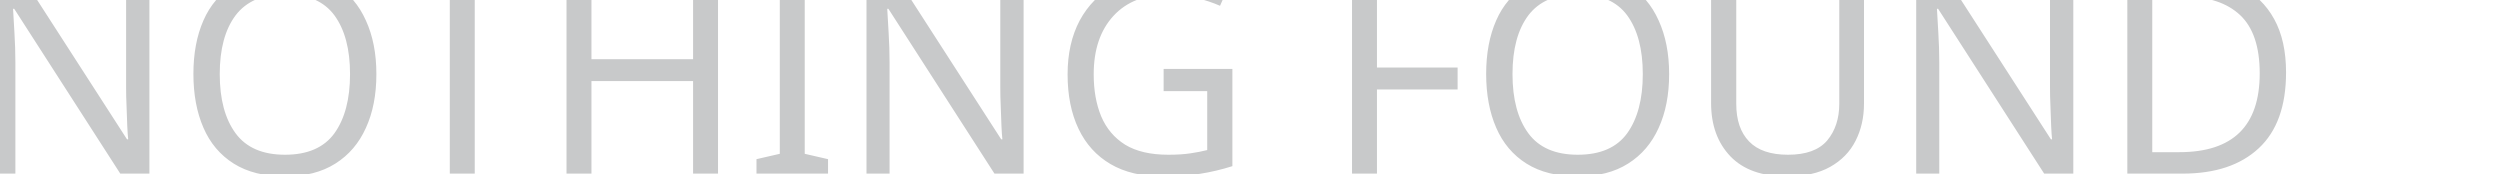
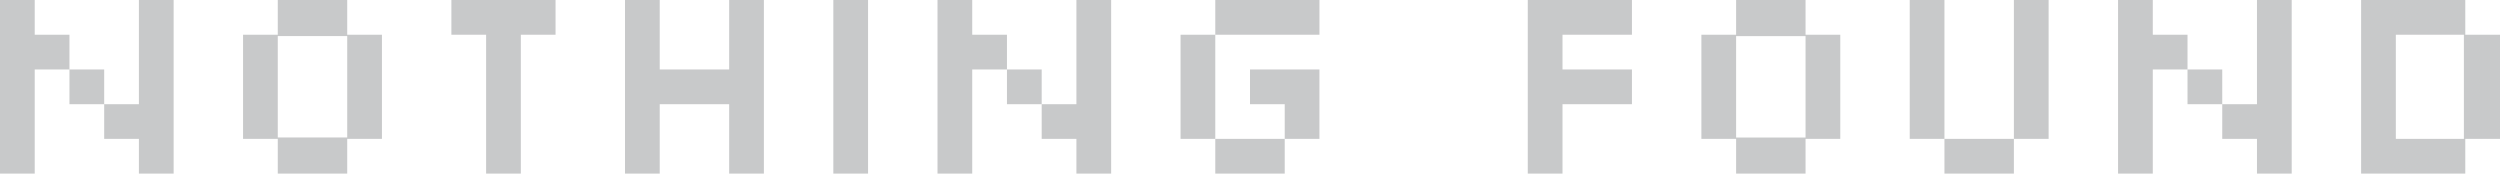
<svg xmlns="http://www.w3.org/2000/svg" width="44.293mm" height="3.076mm" viewBox="0 0 44.293 3.076" version="1.1" id="svg1" xml:space="preserve">
  <defs id="defs1" />
  <g id="layer1" transform="matrix(0.2642969,0,0,0.2642969,-117.0133,26.79146)" style="stroke-width:3.784">
-     <text xml:space="preserve" style="font-style:normal;font-variant:normal;font-weight:normal;font-stretch:normal;font-size:18.621px;font-family:Silkscreen;-inkscape-font-specification:Silkscreen;letter-spacing:0px;display:inline;fill:#c8c9ca;fill-opacity:1;stroke-width:3.788;stroke-linecap:round;stroke-linejoin:round" x="440.406" y="-89.731" id="text1">
-       <tspan id="tspan1" style="font-style:normal;font-variant:normal;font-weight:normal;font-stretch:normal;font-family:Silkscreen;-inkscape-font-specification:Silkscreen;fill:#c8c9ca;fill-opacity:1;stroke-width:3.788" x="440.406" y="-89.731">NOTHING FOUND</tspan>
-     </text>
+     <path d="M 442.734,-89.731 V -101.369 h 2.328 v 2.328 h 2.328 v 2.328 h 2.328 v 2.328 h 2.328 v -6.983 h 2.328 v 11.638 h -2.328 v -2.328 h -2.328 v -2.328 h -2.328 v -2.328 h -2.328 v 6.983 z m 18.621,0 v -2.328 h -2.328 v -6.983 h 2.328 v -2.328 h 4.655 v 2.328 h 2.328 v 6.983 h -2.328 v 2.328 z m 0,-2.421 h 4.655 v -6.797 h -4.655 z m 13.966,2.421 v -9.31 h -2.328 v -2.328 h 6.983 v 2.328 h -2.328 v 9.31 z m 9.31,0 V -101.369 h 2.328 v 4.655 h 4.655 v -4.655 h 2.328 v 11.638 h -2.328 v -4.655 h -4.655 v 4.655 z m 13.966,0 V -101.369 h 2.328 v 11.638 z m 6.983,0 V -101.369 h 2.328 v 2.328 h 2.328 v 2.328 h 2.328 v 2.328 h 2.328 v -6.983 h 2.328 v 11.638 h -2.328 v -2.328 h -2.328 v -2.328 h -2.328 v -2.328 h -2.328 v 6.983 z m 18.621,-9.31 v -2.328 h 6.983 v 2.328 z m -2.328,6.983 v -6.983 h 2.328 v 6.983 z m 6.983,0 v -2.328 h -2.328 v -2.328 h 4.655 v 4.655 z m -4.655,2.328 v -2.328 h 4.655 v 2.328 z m 20.948,0 V -101.369 h 6.983 v 2.328 h -4.655 v 2.328 h 4.655 v 2.328 h -4.655 v 4.655 z m 13.966,0 v -2.328 h -2.328 v -6.983 h 2.328 v -2.328 h 4.655 v 2.328 h 2.328 v 6.983 h -2.328 v 2.328 z m 0,-2.421 h 4.655 v -6.797 h -4.655 z m 13.966,2.421 v -2.328 h -2.328 v -9.31 h 2.328 v 9.31 h 4.655 v 2.328 z m 4.655,-2.328 v -9.31 h 2.328 v 9.31 z m 6.983,2.328 V -101.369 h 2.328 v 2.328 h 2.328 v 2.328 h 2.328 v 2.328 h 2.328 v -6.983 h 2.328 v 11.638 h -2.328 v -2.328 h -2.328 v -2.328 h -2.328 v -2.328 h -2.328 v 6.983 z m 16.293,0 V -101.369 h 6.983 v 2.328 h 2.328 v 6.983 h -2.328 v 2.328 z m 2.328,-2.328 h 4.562 v -6.983 h -4.562 z" id="text1" style="font-size:18.621px;font-family:Silkscreen;-inkscape-font-specification:Silkscreen;letter-spacing:0px;fill:#c8c9ca;stroke-width:3.788;stroke-linecap:round;stroke-linejoin:round" aria-label="NOTHING FOUND" />
  </g>
</svg>
